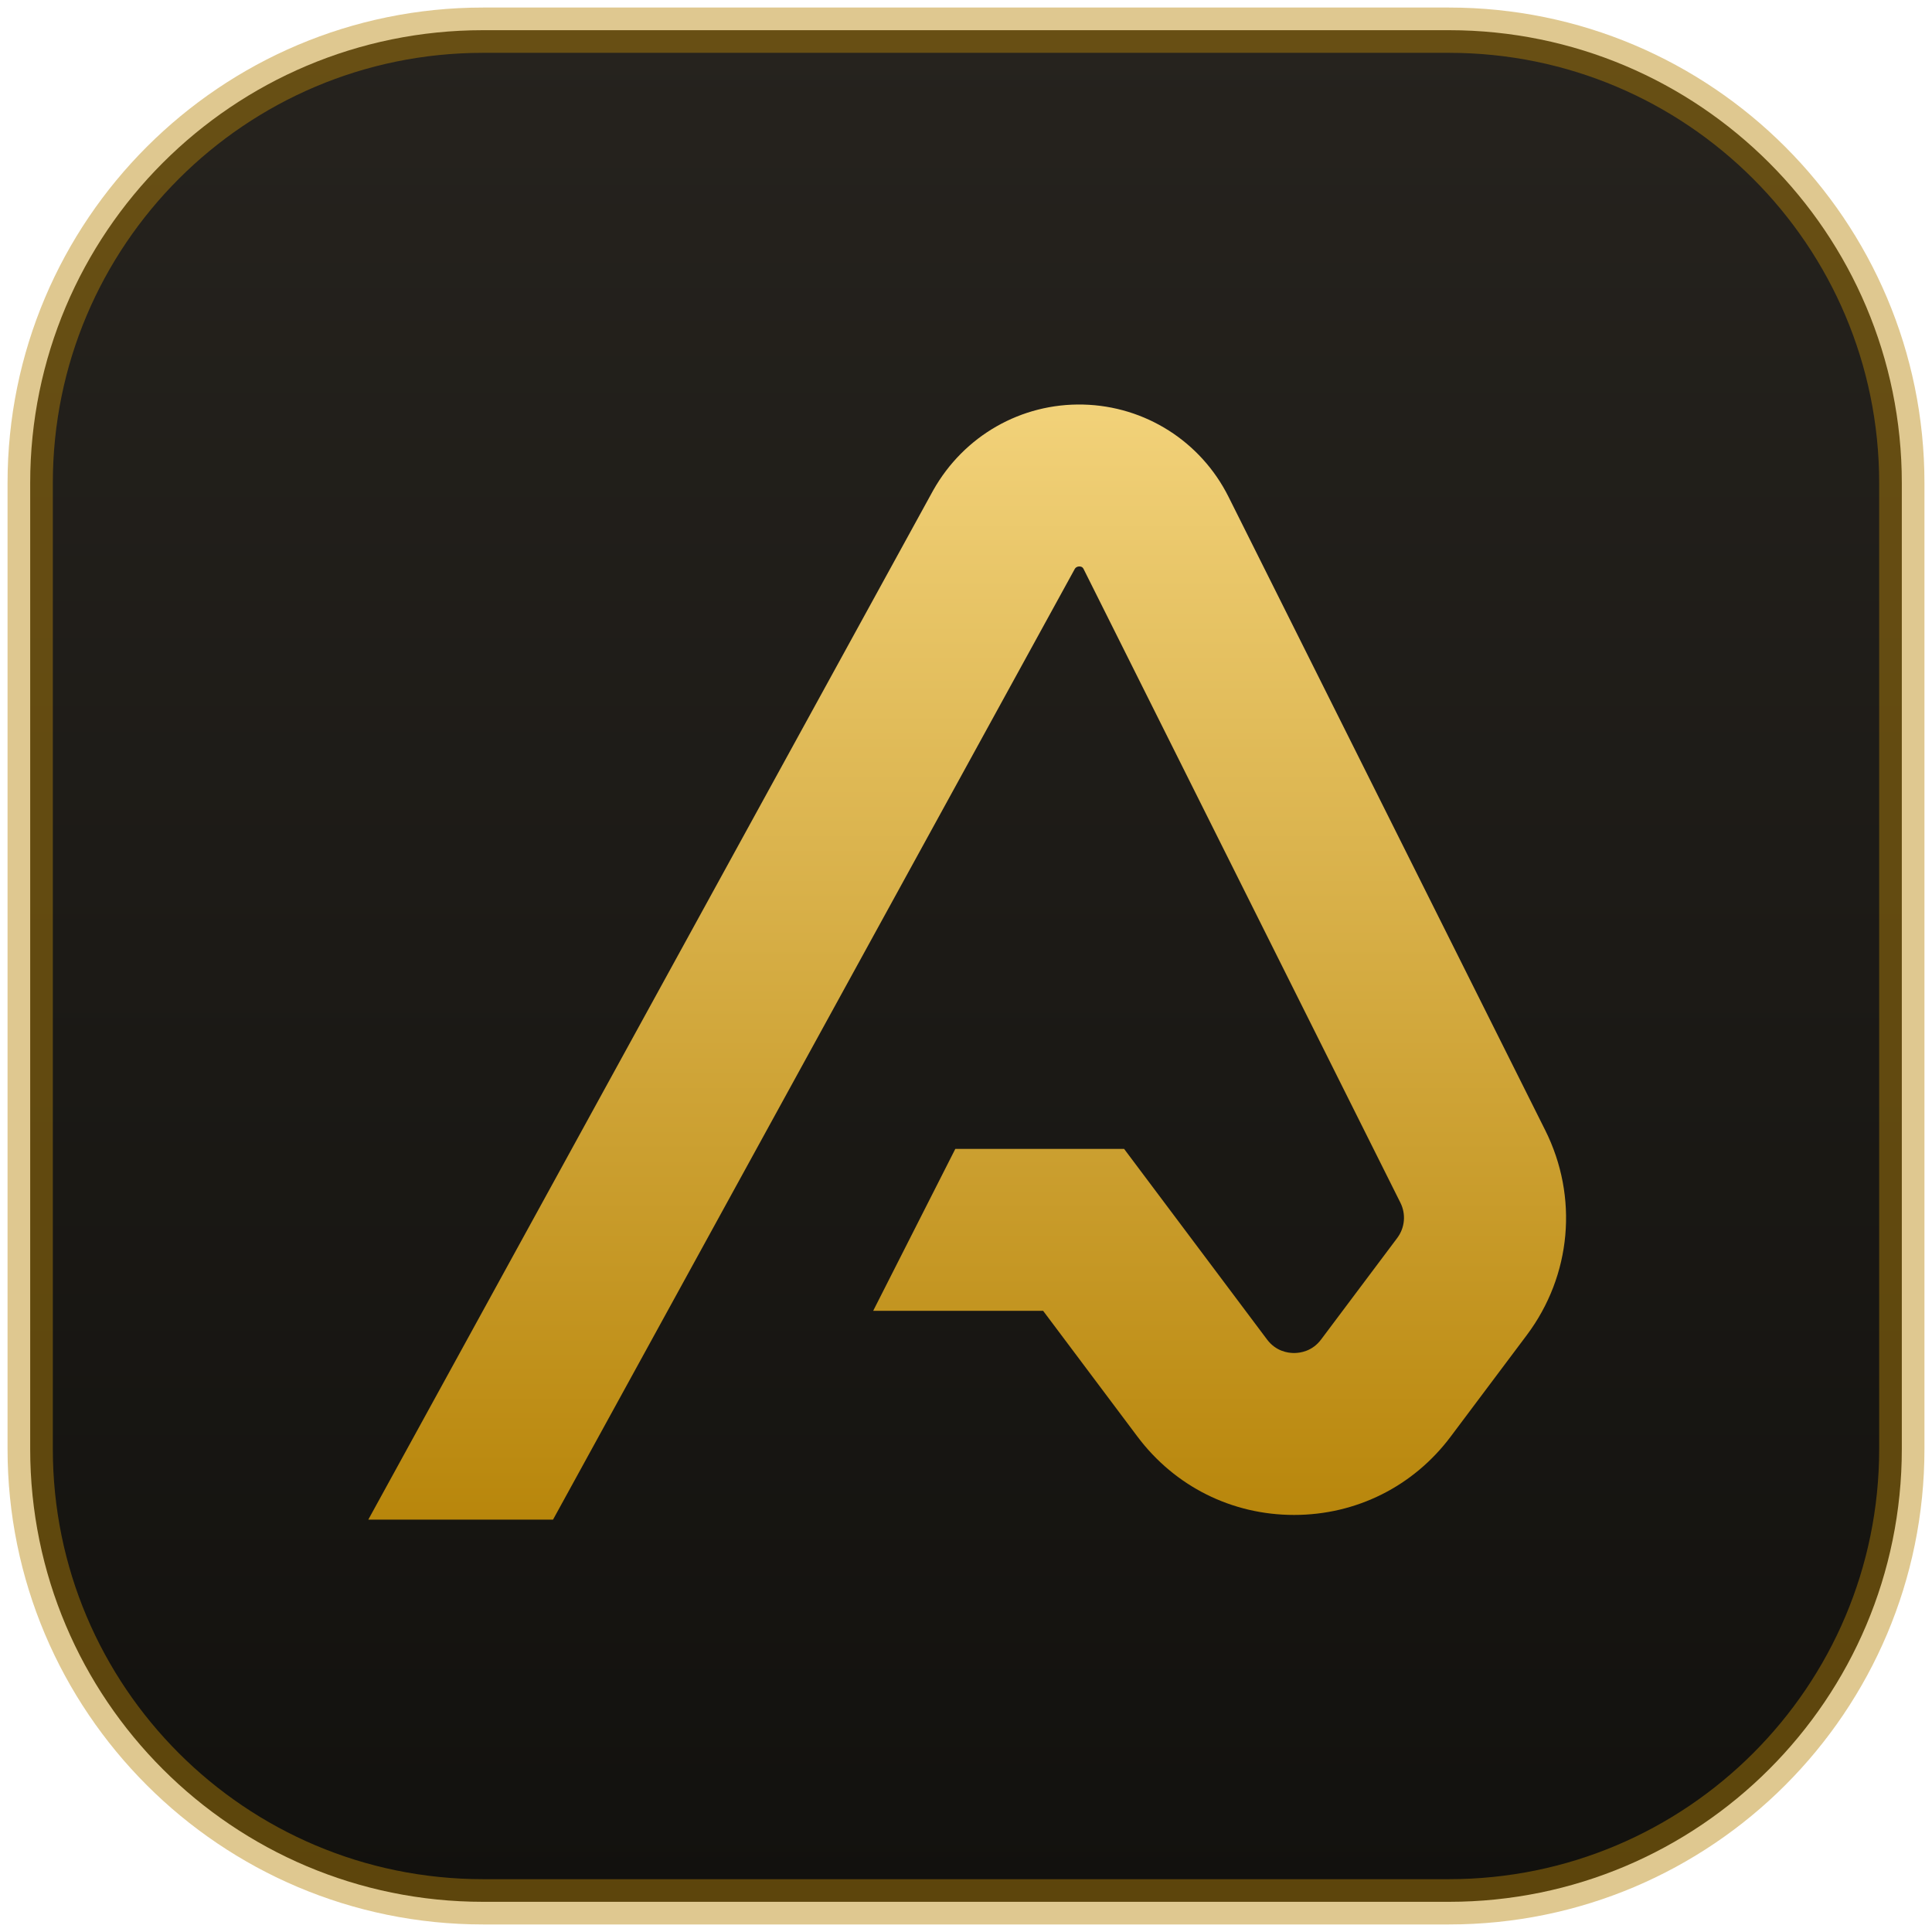
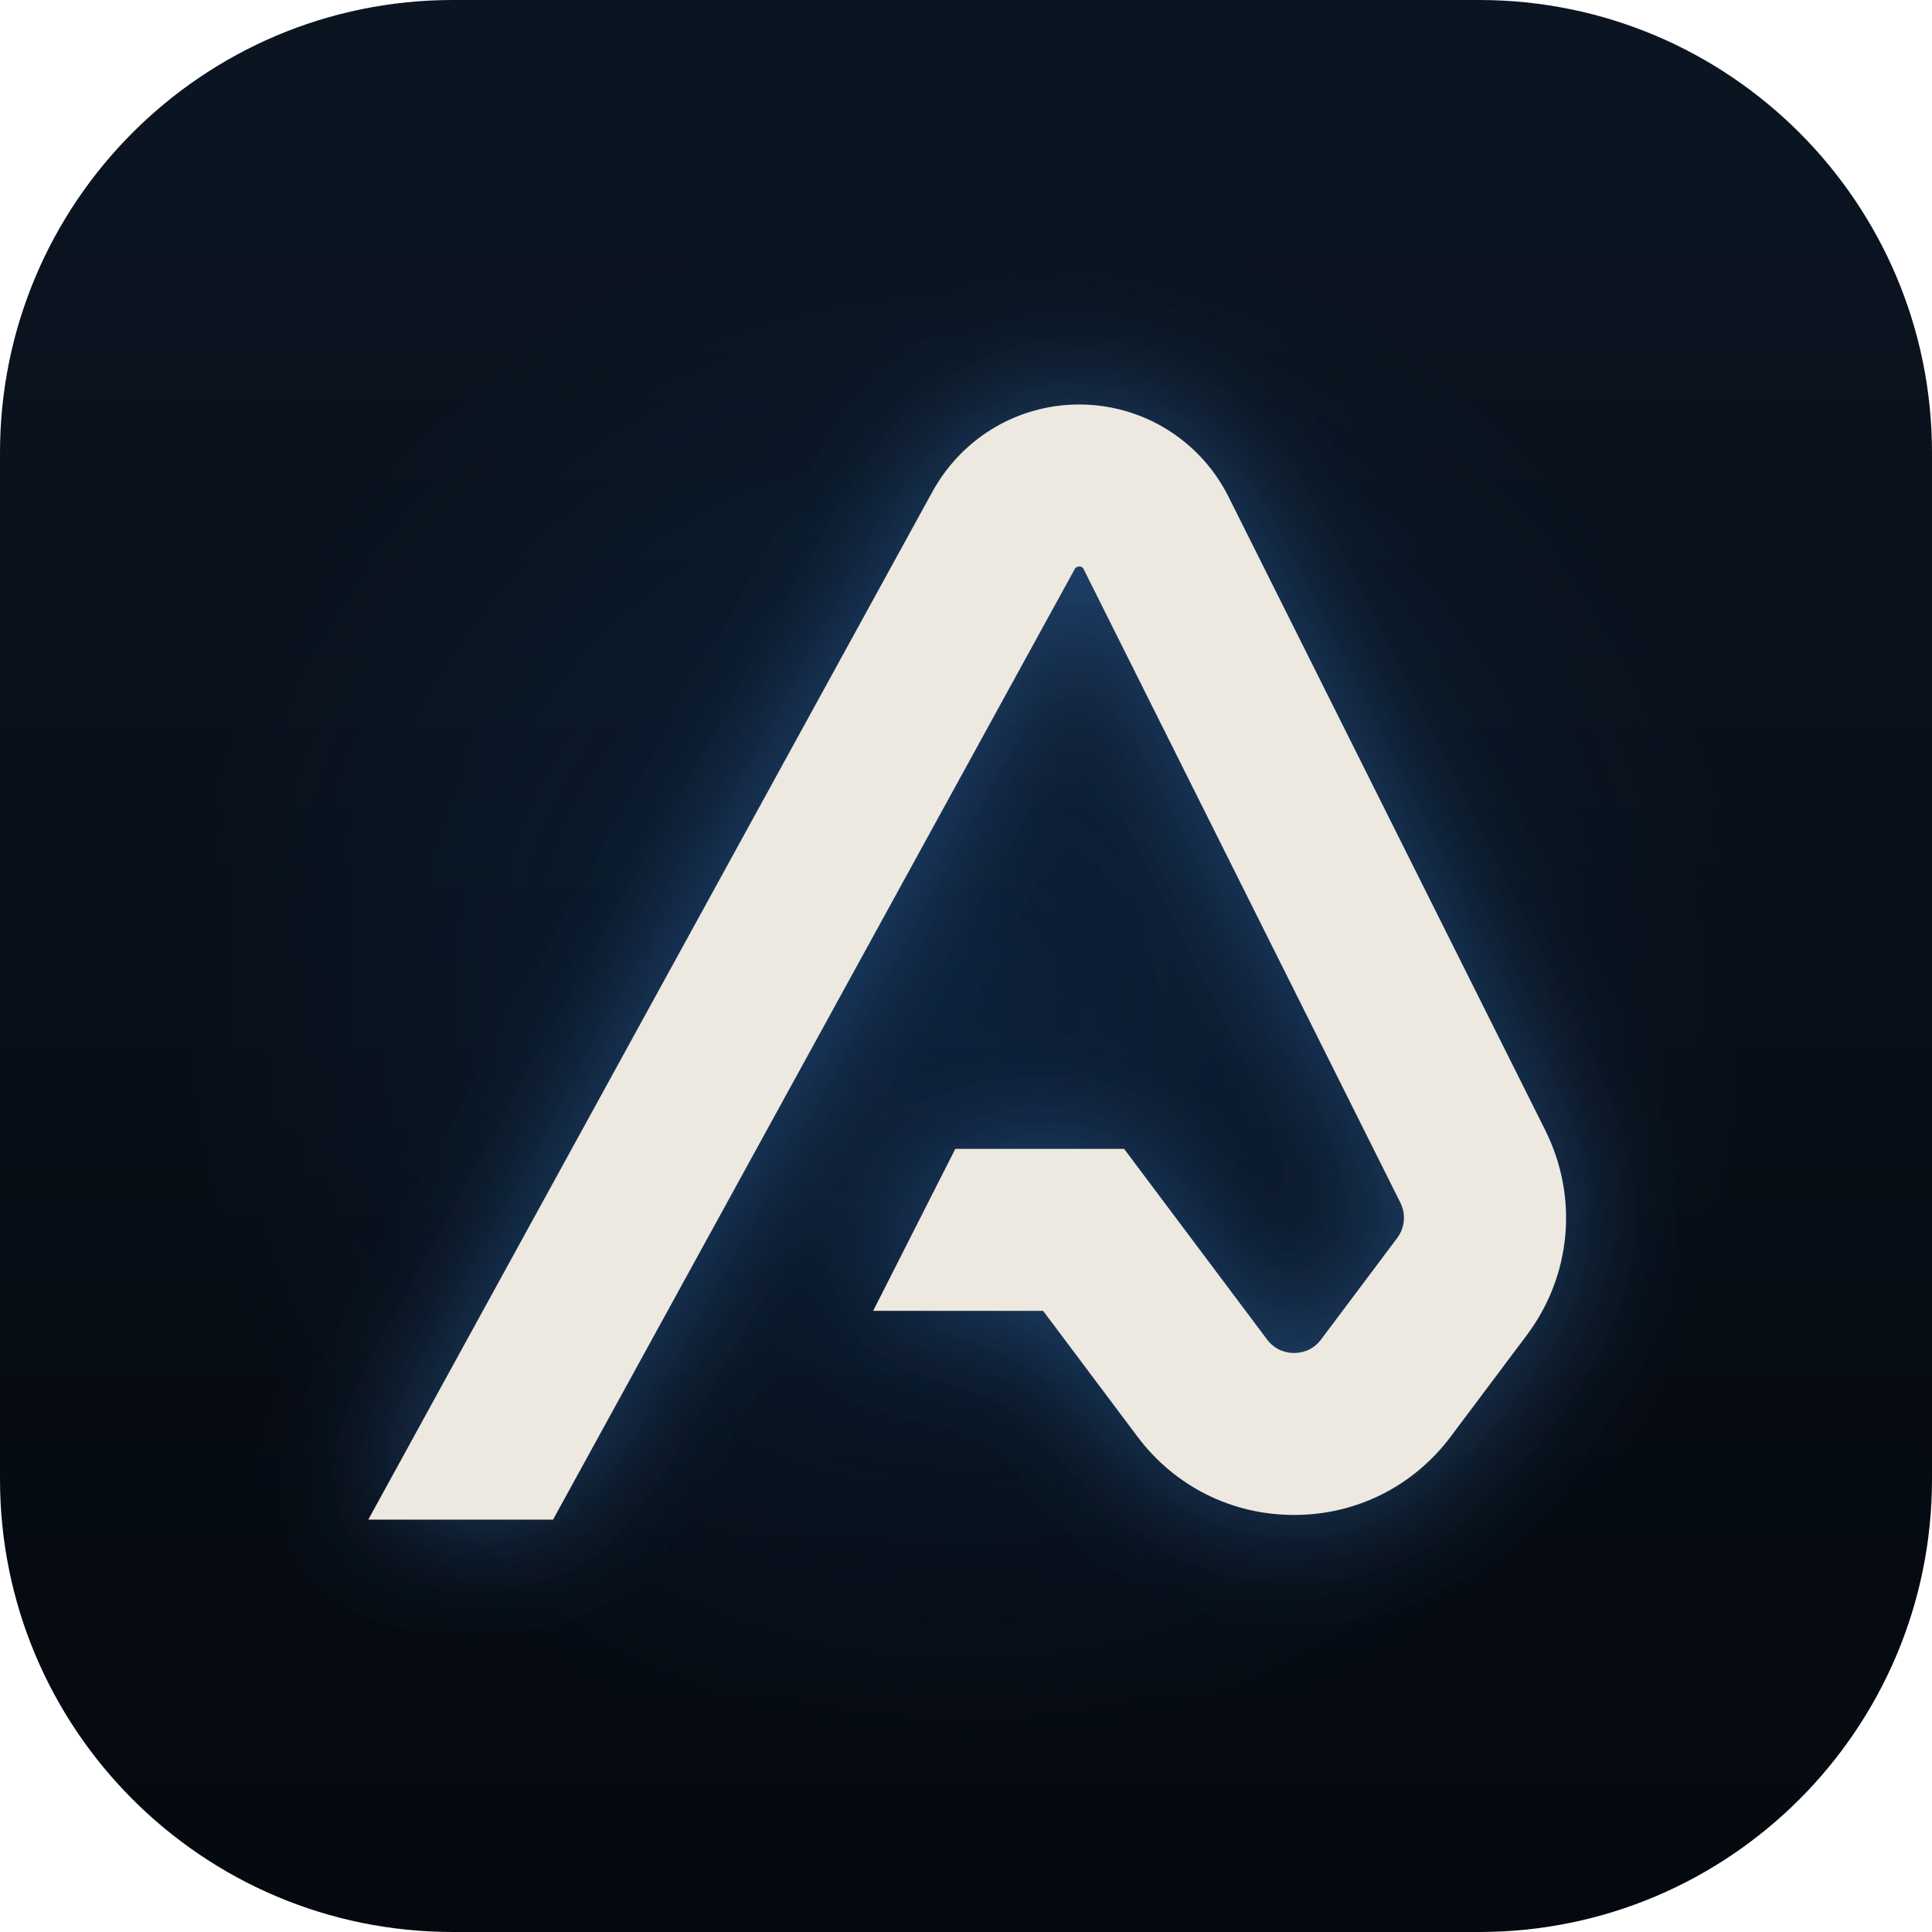
<svg xmlns="http://www.w3.org/2000/svg" viewBox="0 0 64 64">
  <defs>
-     <linearGradient id="gold" x1="0" y1="0" x2="0" y2="1">
-       <stop offset="0" stop-color="#F2D27A" />
-       <stop offset="1" stop-color="#B8860B" />
+     <linearGradient id="tile" x1="0" y1="0" x2="0" y2="1">
+       <stop offset="0" stop-color="#0B1522" />
+       <stop offset="1" stop-color="#05090F" />
    </linearGradient>
-     <linearGradient id="tile" x1="0" y1="0" x2="0" y2="1">
-       <stop offset="0" stop-color="#26231E" />
-       <stop offset="1" stop-color="#12110E" />
-     </linearGradient>
+     <radialGradient id="halo" cx="0.5" cy="0.5" r="0.5">
+       <stop offset="0" stop-color="#1E5FAD" stop-opacity="0.22" />
+       <stop offset="1" stop-color="#1E5FAD" stop-opacity="0" />
+     </radialGradient>
+     <filter id="glow" x="-40%" y="-40%" width="180%" height="180%">
+       <feGaussianBlur in="SourceAlpha" stdDeviation="4" result="b" />
+       <feFlood flood-color="#3F7FCC" flood-opacity="0.45" />
+       <feComposite in2="b" operator="in" result="g" />
+       <feMerge>
+         <feMergeNode in="g" />
+         <feMergeNode in="SourceGraphic" />
+       </feMerge>
+     </filter>
  </defs>
-   <rect x="1" y="1" width="62" height="62" rx="15" fill="url(#tile)" stroke="#B8860B" stroke-opacity="0.45" stroke-width="1.5" />
+   <rect width="64" height="64" rx="15" fill="url(#tile)" />
+   <circle cx="32" cy="33" r="26" fill="url(#halo)" />
  <g transform="translate(12.2 13.4) scale(0.52)">
-     <path fill="url(#gold)" d="M11.768,71.039H0L35.985,5.471C37.947,1.984,41.602-.093,45.545.003c3.945.096,7.492,2.349,9.257,5.879l20.174,40.349c2.126,4.251,1.675,9.254-1.177,13.056l-4.848,6.465c-2.377,3.169-6.013,4.987-9.975,4.987s-7.597-1.818-9.974-4.987l-6.011-8.015h-10.828l5.233-10.316h10.753l9.106,12.142c.562.749,1.32.861,1.721.861s1.16-.112,1.722-.861l4.848-6.464c.492-.656.57-1.52.203-2.253L45.576,10.495c-.039-.078-.088-.175-.283-.179-.176.008-.248.09-.291.166L11.768,71.039Z" />
+     <path fill="#EDE9E1" filter="url(#glow)" d="M11.768,71.039H0L35.985,5.471C37.947,1.984,41.602-.093,45.545.003c3.945.096,7.492,2.349,9.257,5.879l20.174,40.349c2.126,4.251,1.675,9.254-1.177,13.056l-4.848,6.465c-2.377,3.169-6.013,4.987-9.975,4.987s-7.597-1.818-9.974-4.987l-6.011-8.015h-10.828l5.233-10.316h10.753l9.106,12.142c.562.749,1.32.861,1.721.861s1.16-.112,1.722-.861l4.848-6.464c.492-.656.57-1.52.203-2.253L45.576,10.495c-.039-.078-.088-.175-.283-.179-.176.008-.248.09-.291.166L11.768,71.039Z" />
  </g>
</svg>
